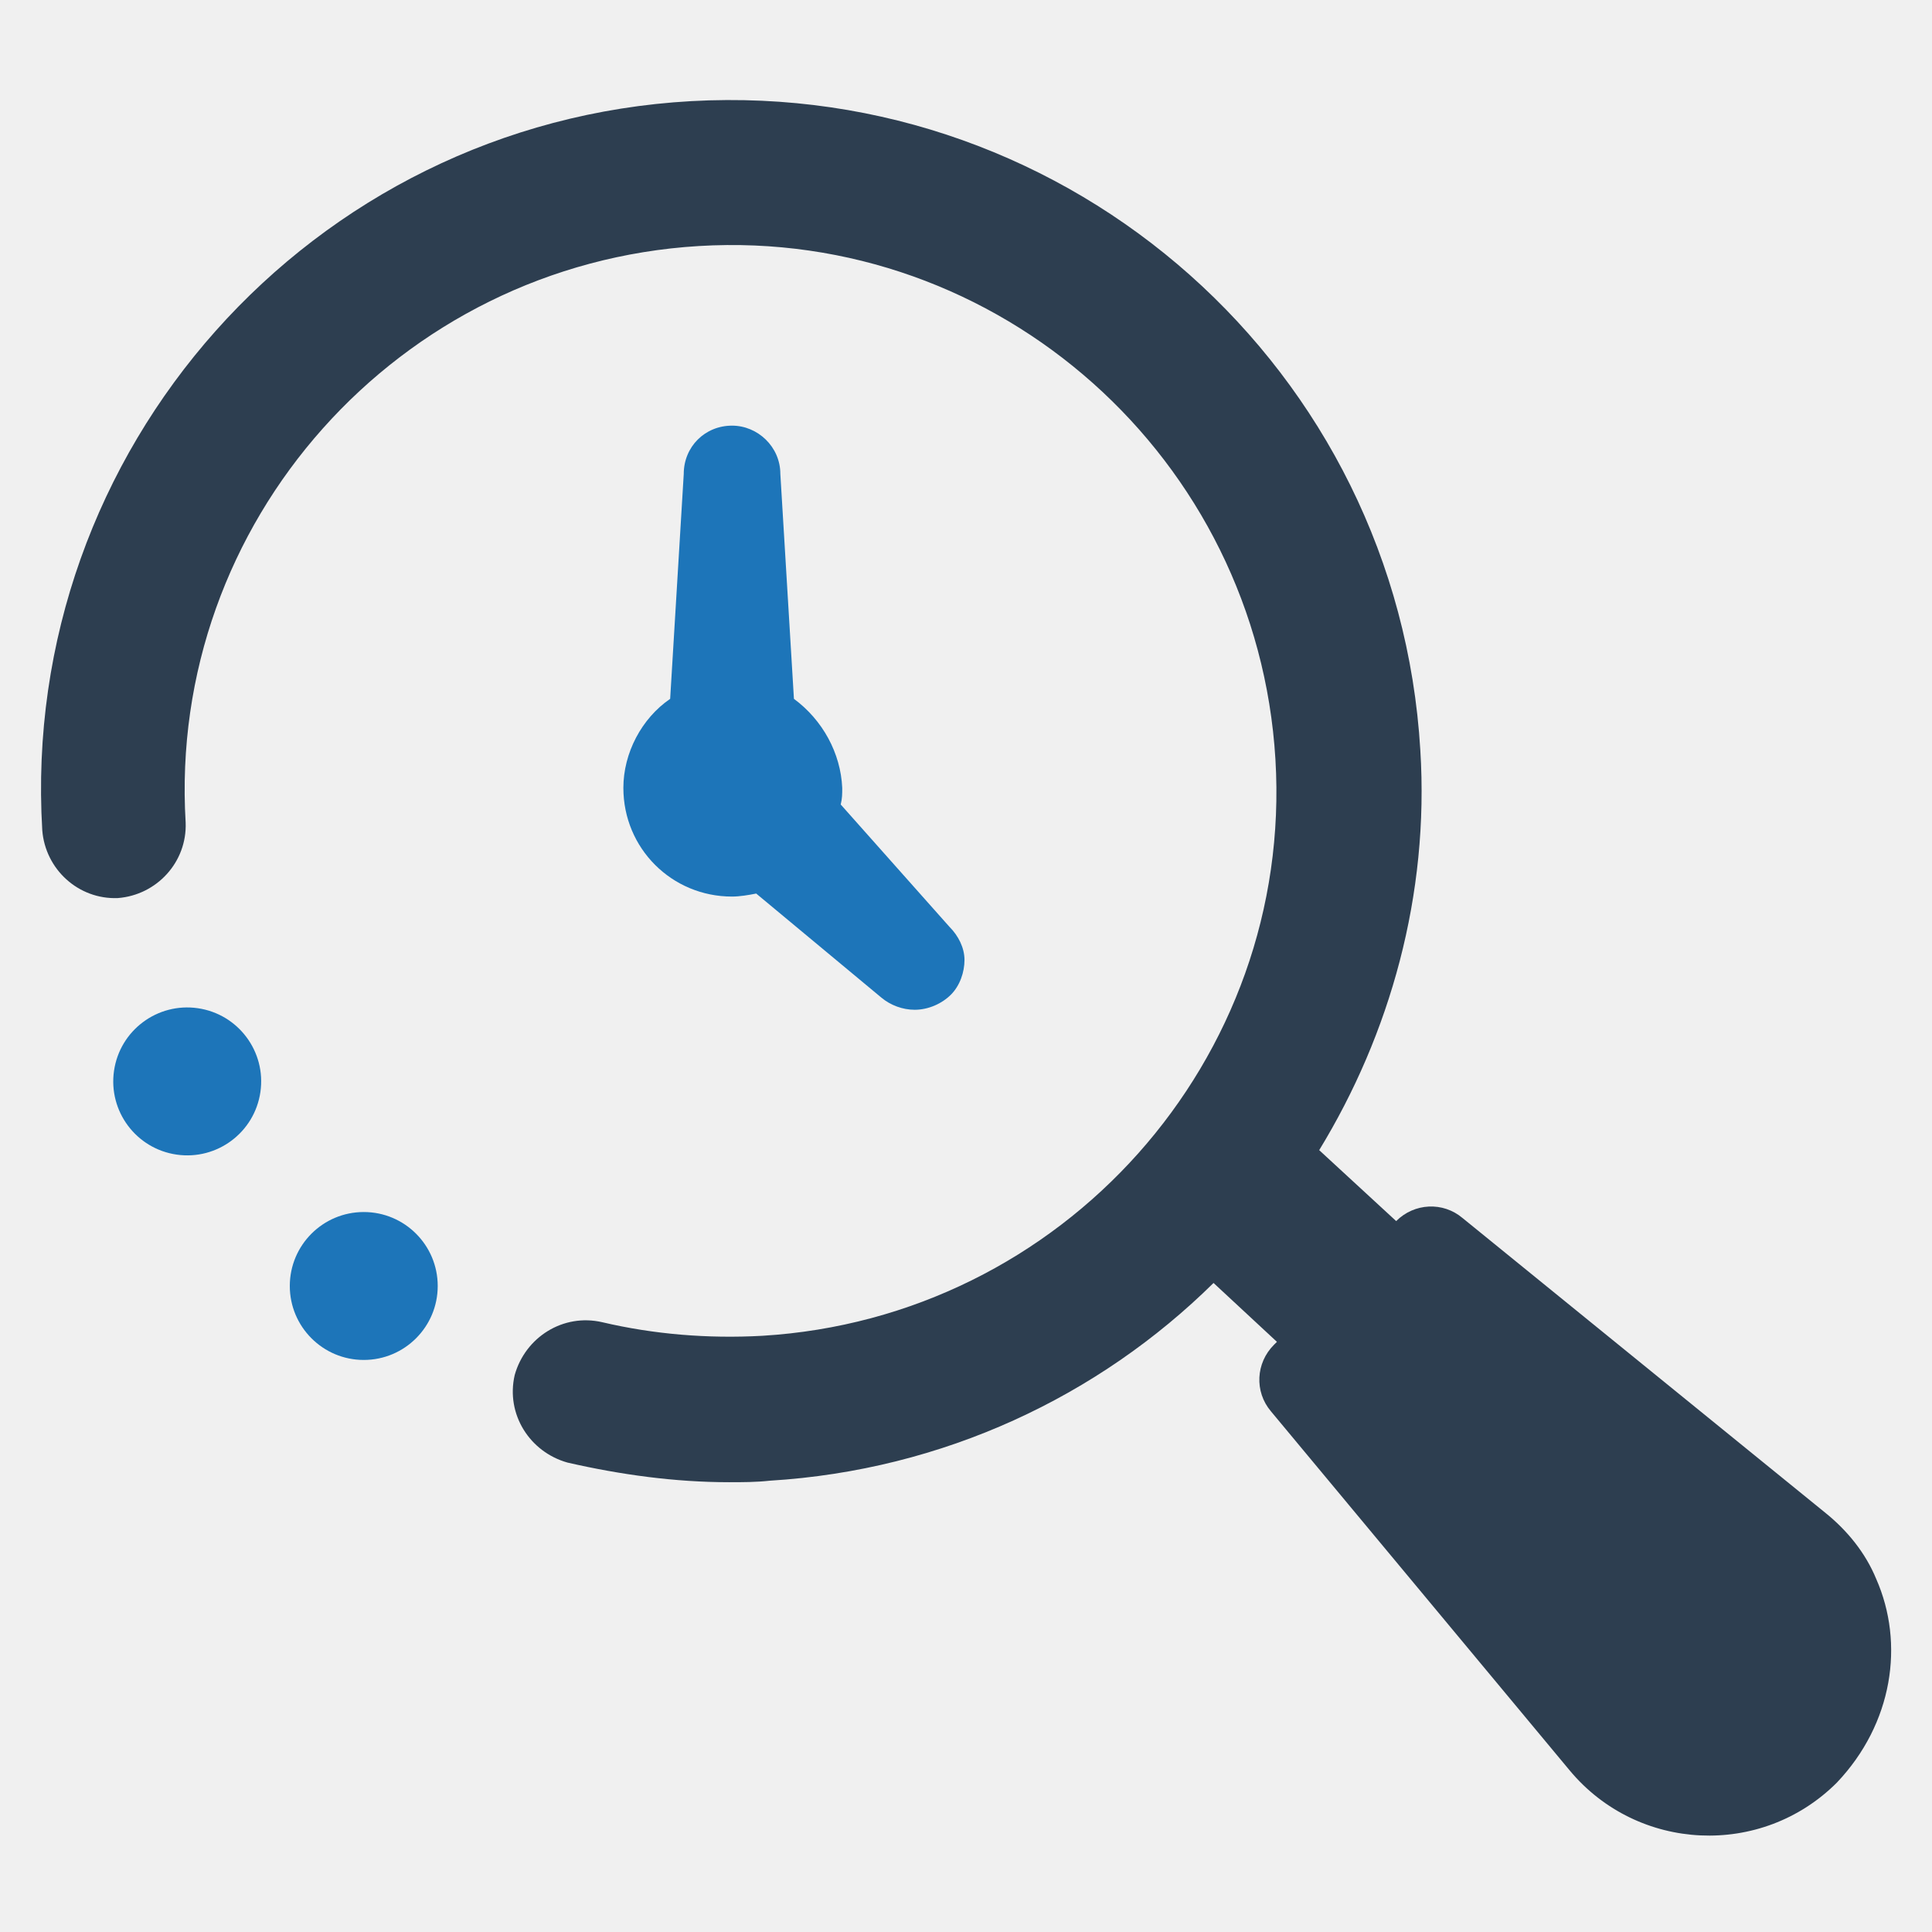
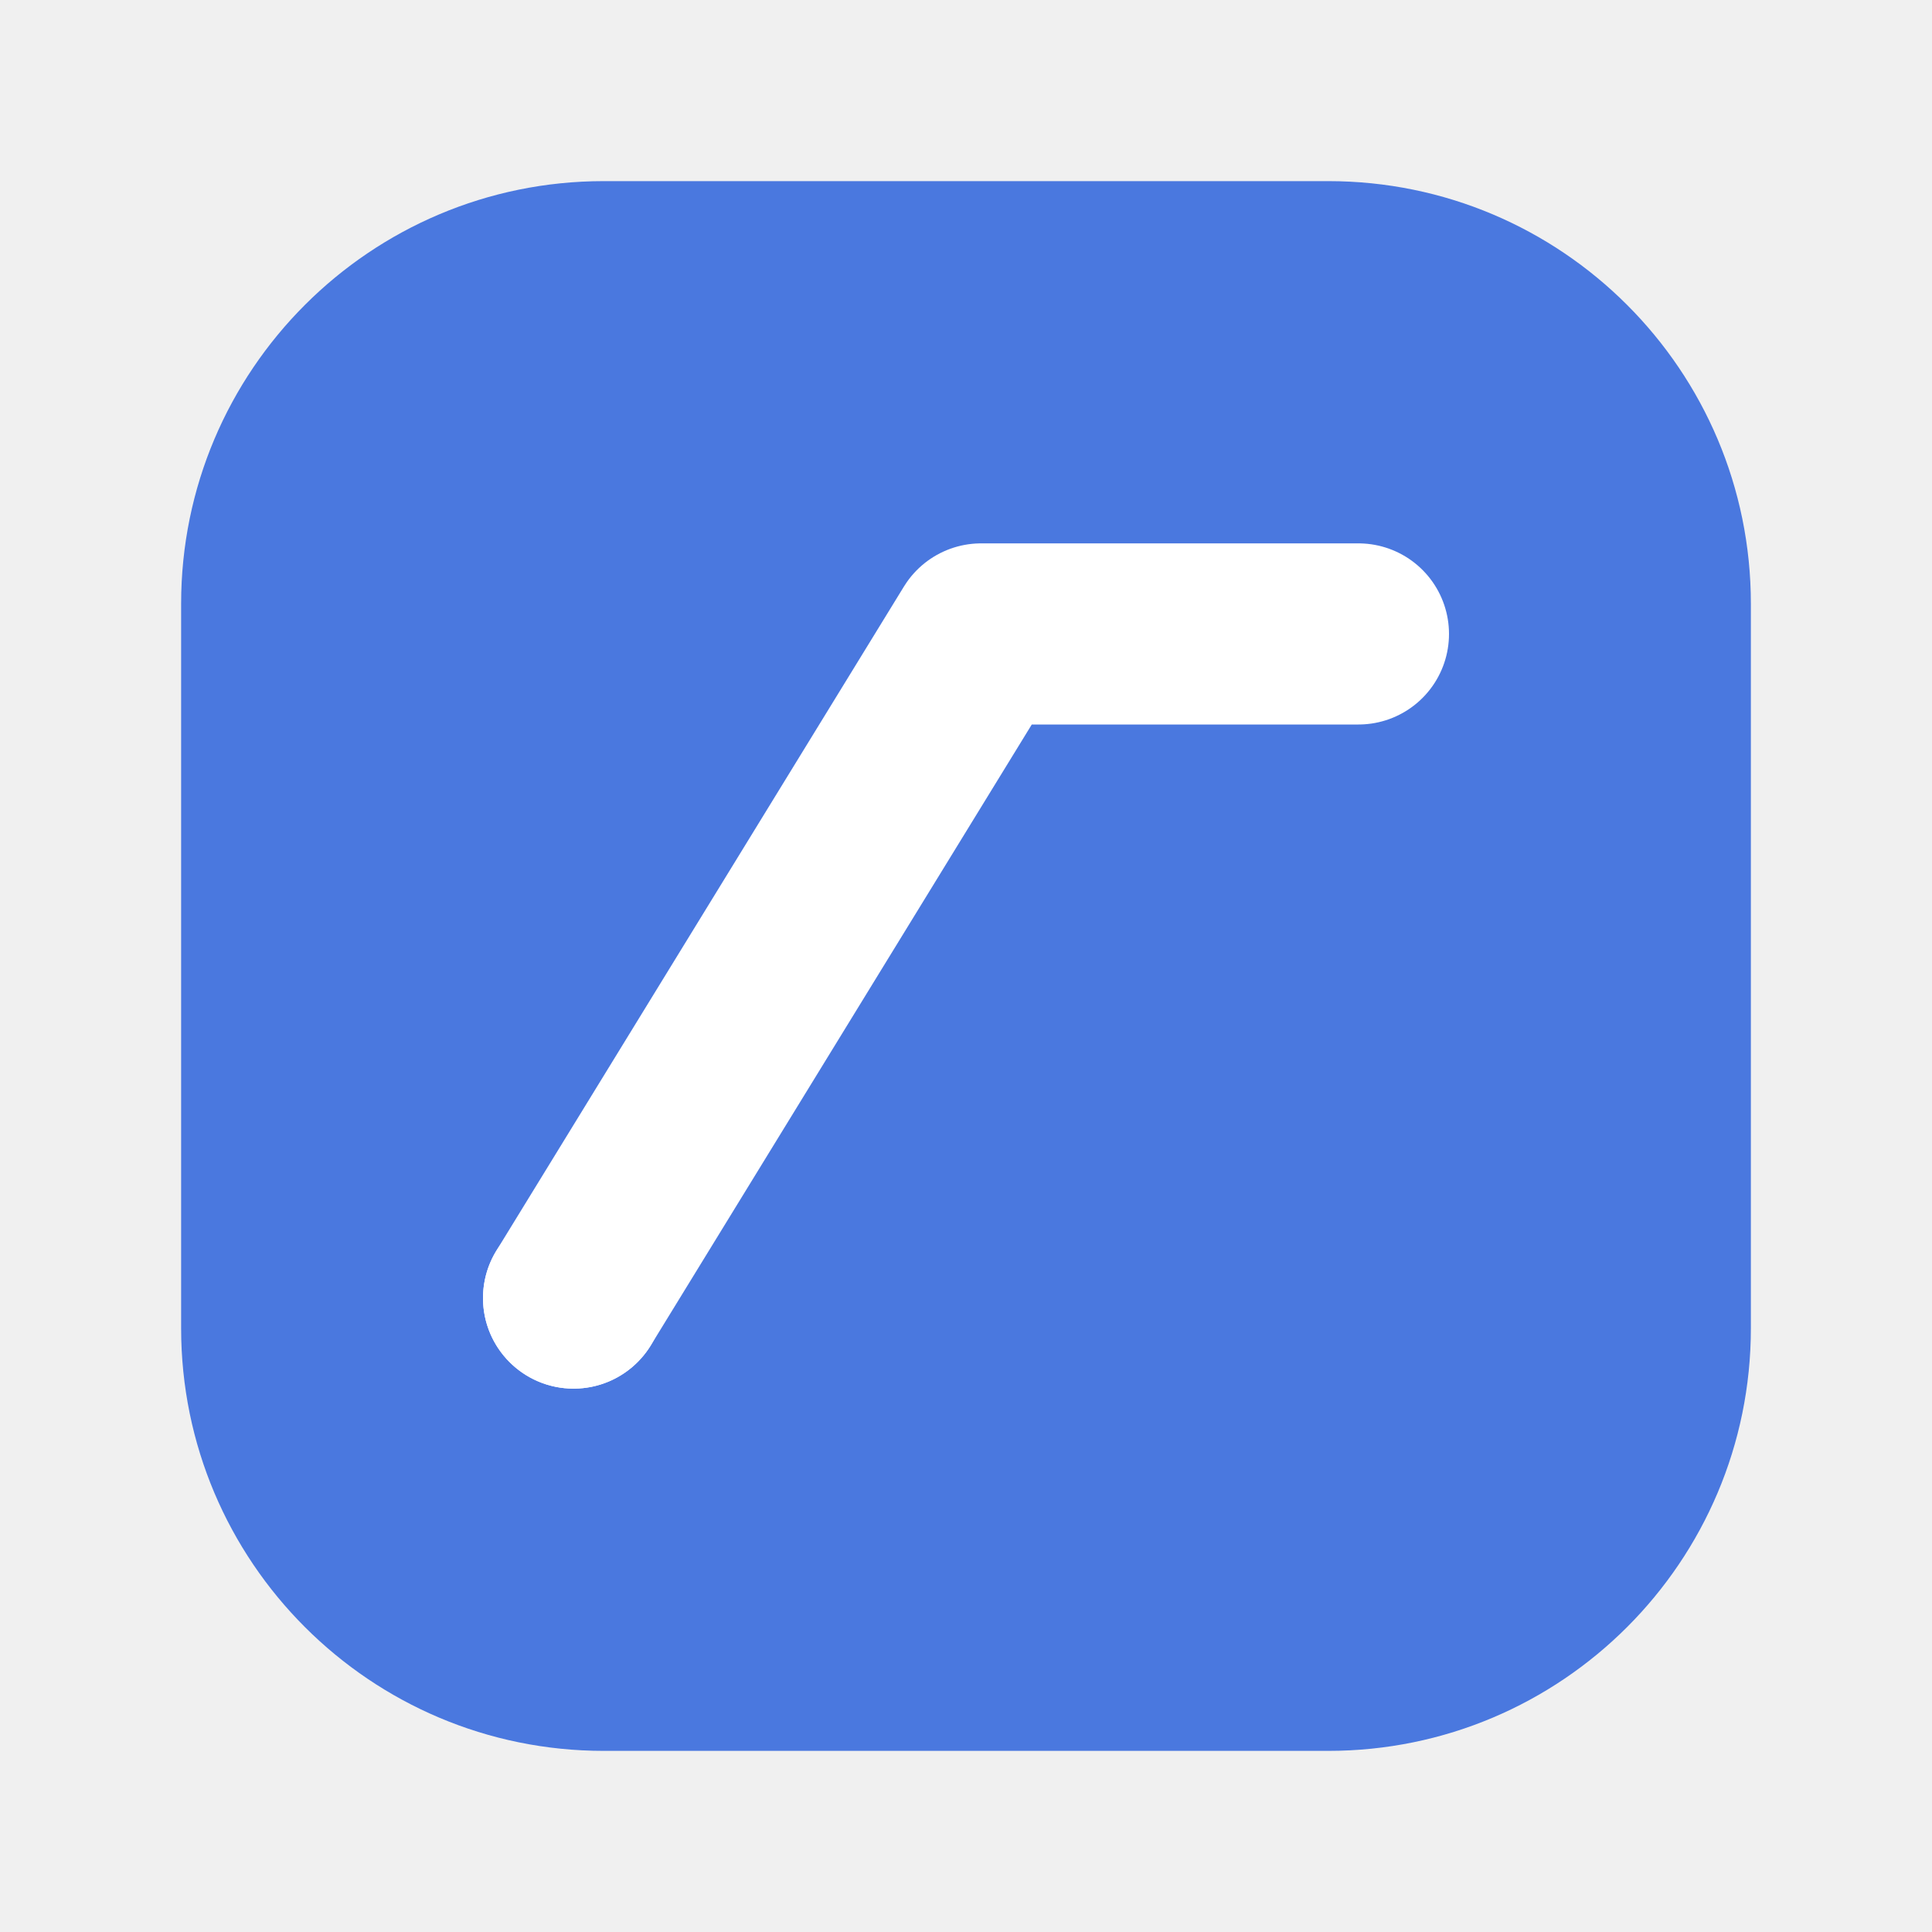
- <svg xmlns="http://www.w3.org/2000/svg" id="Layer_1" style="enable-background:new 0 0 128 128;" version="1.1" viewBox="0 0 128 128" xml:space="preserve">
-   <style type="text/css">
- 	.st0{fill:#2D3E50;}
- 	.st1{fill:#1D75B9;}
- 	.st2{fill:none;}
- 	.st3{fill:#1F76B9;}
- 	.st4{font-family:'MyriadPro-Regular';}
- 	.st5{font-size:12px;}
- </style>
-   <g>
-     <path class="st1" d="M52.6,46.3l-0.9-14.9c0-1.8-1.5-3.2-3.2-3.2c-1.8,0-3.2,1.4-3.2,3.2l-0.9,14.9c-1.9,1.3-3.1,3.6-3.1,5.9   c0,4,3.2,7.2,7.2,7.2c0.5,0,1.1-0.1,1.6-0.2l8.3,6.9c0.6,0.5,1.4,0.8,2.2,0.8c0,0,0,0,0,0c0.9,0,1.8-0.4,2.4-1   c0.6-0.6,0.9-1.5,0.9-2.3c0-0.8-0.4-1.6-1-2.2l-7.2-8.1c0.1-0.4,0.1-0.7,0.1-1.1C55.7,49.9,54.5,47.7,52.6,46.3z" />
-     <path class="st0" d="M124.3,104.6c-0.7-1.7-1.9-3.2-3.4-4.4l-24-19.5c-1.3-1.1-3.2-1-4.4,0.2l-5.1-4.7c4.7-7.7,7.3-16.9,6.7-26.5   c-1.5-25.2-23.1-44.4-48.3-43C20.6,8.1,1.3,29.8,2.8,55c0.2,2.6,2.4,4.6,5,4.5c2.6-0.2,4.6-2.4,4.5-5c-1.2-19.9,14.1-37,34-38.2   c19.9-1.2,37,14.1,38.2,34c1.2,19.9-14.1,37-34,38.2c-3.6,0.2-7.2-0.1-10.6-0.9c-2.6-0.6-5.1,1-5.8,3.5c-0.6,2.6,1,5.1,3.5,5.8   c3.5,0.8,7.1,1.3,10.7,1.3c0.9,0,1.8,0,2.7-0.1c11.5-0.7,21.8-5.6,29.4-13.1l4.2,3.9l-0.2,0.2c-1.2,1.2-1.3,3.1-0.2,4.4l19.8,23.8   c4.5,5.4,12.7,5.8,17.7,0.8C125.4,114.2,126.2,108.9,124.3,104.6z" />
-     <circle class="st1" cx="24.1" cy="85.2" r="4.9" />
-     <ellipse class="st1" cx="12.4" cy="71.7" rx="4.9" ry="4.9" transform="matrix(0.1432 -0.9897 0.9897 0.1432 -60.3339 73.651)" />
-   </g>
-   <text transform="matrix(1 0 0 1 -31.1744 -69.3612)">
-     <tspan class="st4 st5" x="0" y="0" />
-     <tspan class="st4 st5" x="0" y="14.4" />
-     <tspan class="st4 st5" x="0" y="28.8" />
-   </text>
+ <svg xmlns="http://www.w3.org/2000/svg" width="128" height="128" viewBox="0 0 128 128" fill="none" role="img" aria-labelledby="title desc">
+   <rect x="12" y="12" width="104" height="104" rx="28" fill="#4A78DF" />
+   <path d="M38 86L65 42H90" stroke="white" stroke-width="12" stroke-linecap="round" stroke-linejoin="round" />
+   <circle cx="38" cy="86" r="6" fill="white" />
</svg>
